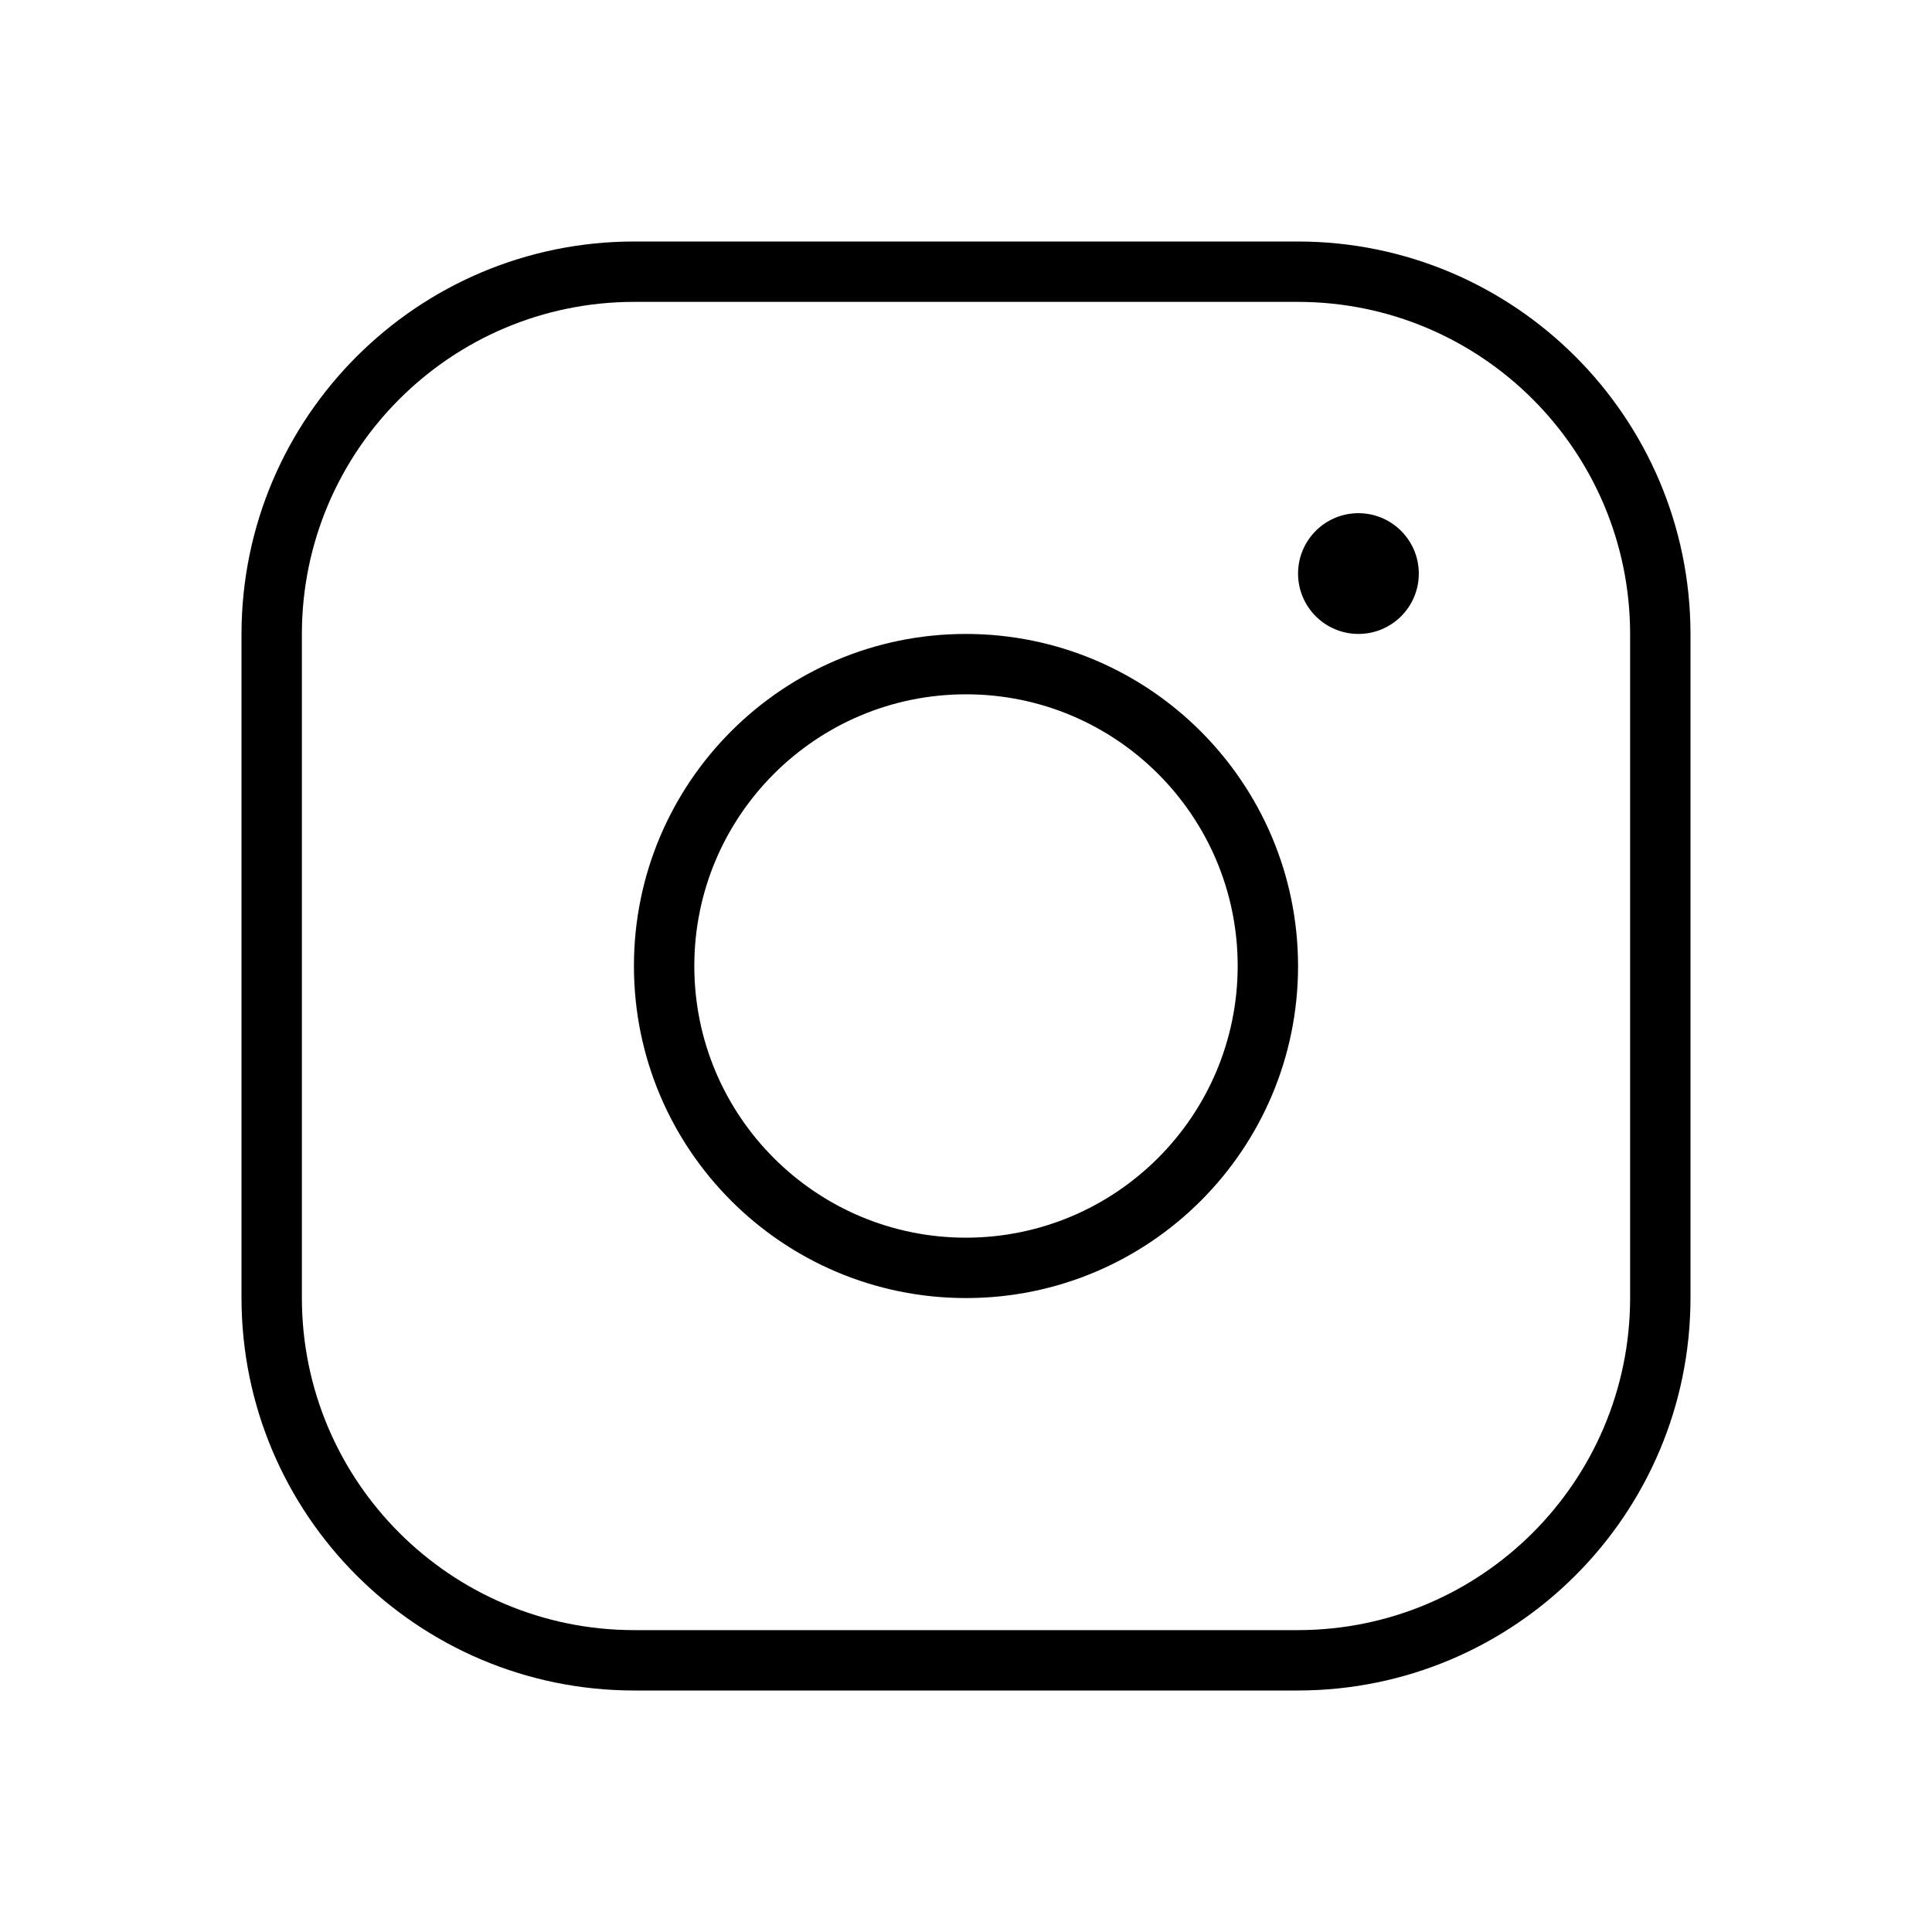
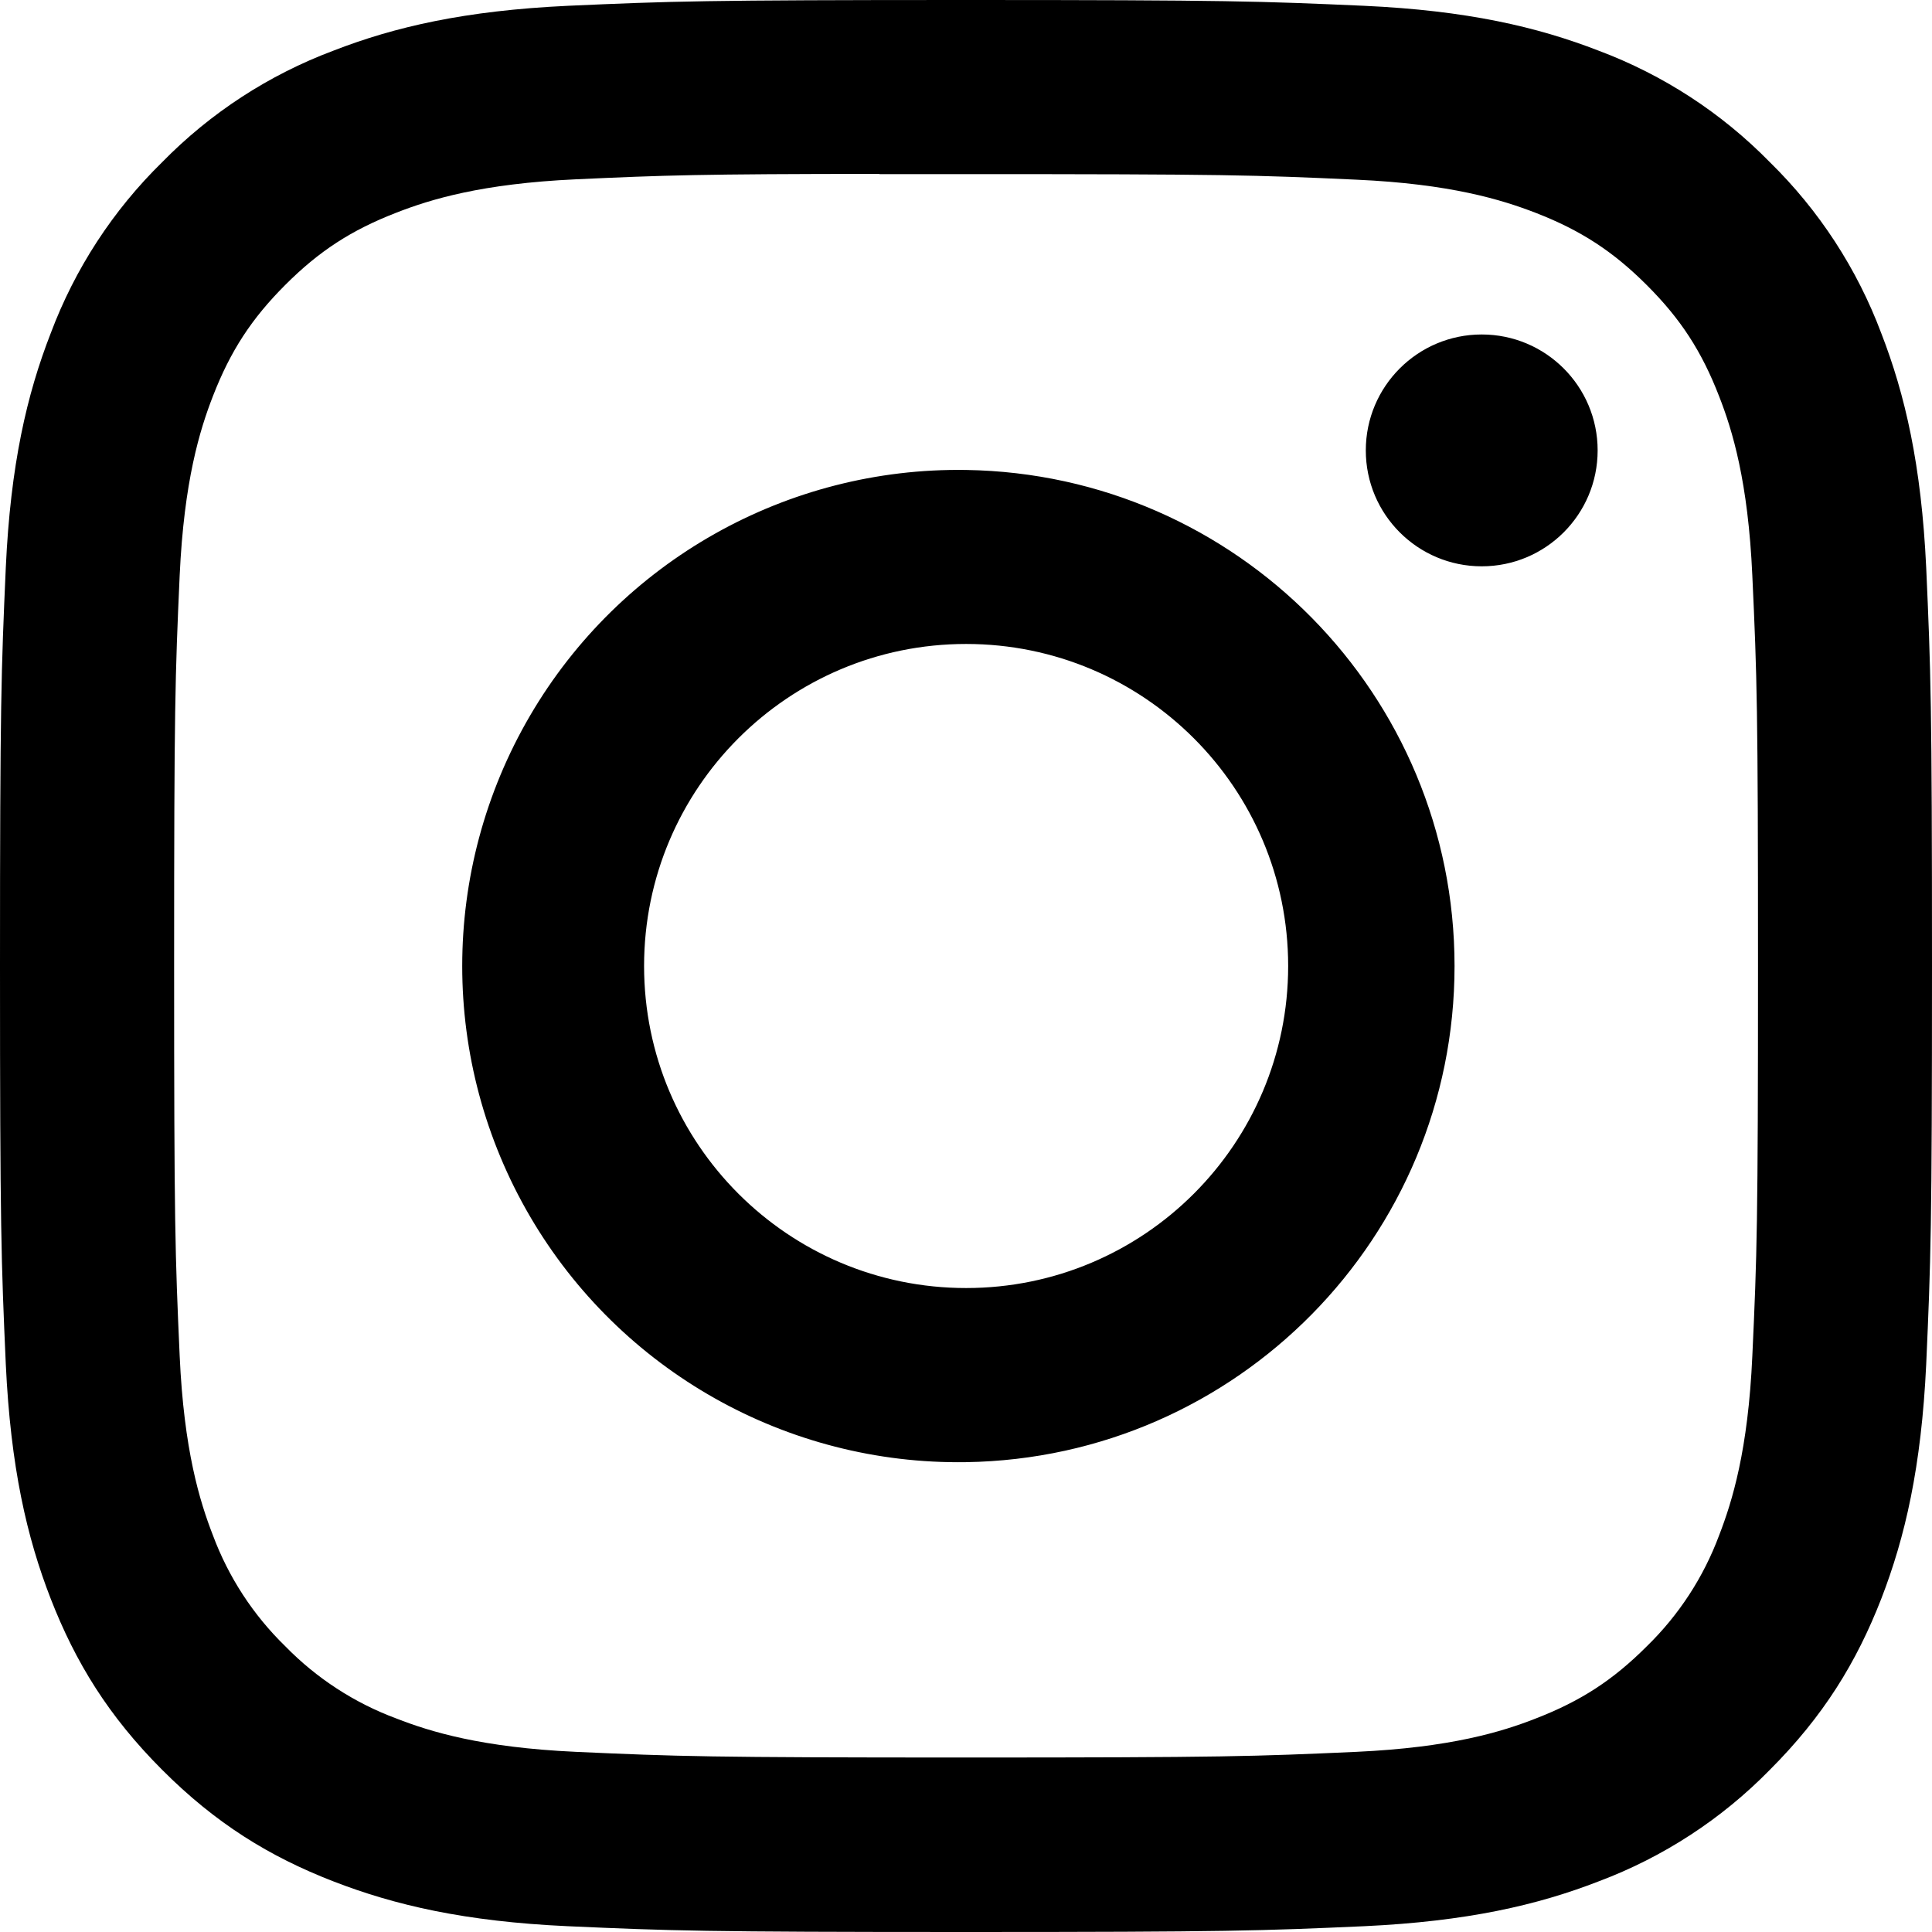
- <svg xmlns="http://www.w3.org/2000/svg" fill="#000000" width="800px" height="800px" viewBox="0 0 256 256" id="Flat">
-   <path d="M128,84a44,44,0,1,0,44,44A44.05,44.05,0,0,0,128,84Zm0,80a36,36,0,1,1,36-36A36.041,36.041,0,0,1,128,164ZM172,32H84A52.059,52.059,0,0,0,32,84v88a52.059,52.059,0,0,0,52,52h88a52.059,52.059,0,0,0,52-52V84A52.059,52.059,0,0,0,172,32Zm44,140a44.05,44.05,0,0,1-44,44H84a44.05,44.05,0,0,1-44-44V84A44.05,44.05,0,0,1,84,40h88a44.05,44.05,0,0,1,44,44ZM188,76a8,8,0,1,1-8-8A8.009,8.009,0,0,1,188,76Z" />
+ <svg xmlns="http://www.w3.org/2000/svg" width="16" height="16" fill="currentColor" class="bi bi-instagram" viewBox="0 0 16 16">
+   <path d="M8 0C5.829 0 5.556.01 4.703.048 3.85.088 3.269.222 2.76.42a3.9 3.9 0 0 0-1.417.923A3.9 3.9 0 0 0 .42 2.76C.222 3.268.087 3.85.048 4.7.01 5.555 0 5.827 0 8.001c0 2.172.01 2.444.048 3.297.04.852.174 1.433.372 1.942.205.526.478.972.923 1.417.444.445.89.719 1.416.923.51.198 1.09.333 1.942.372C5.555 15.99 5.827 16 8 16s2.444-.01 3.298-.048c.851-.04 1.434-.174 1.943-.372a3.9 3.9 0 0 0 1.416-.923c.445-.445.718-.891.923-1.417.197-.509.332-1.09.372-1.942C15.99 10.445 16 10.173 16 8s-.01-2.445-.048-3.299c-.04-.851-.175-1.433-.372-1.941a3.9 3.9 0 0 0-.923-1.417A3.9 3.9 0 0 0 13.24.42c-.51-.198-1.092-.333-1.943-.372C10.443.01 10.172 0 7.998 0zm-.717 1.442h.718c2.136 0 2.389.007 3.232.046.78.035 1.204.166 1.486.275.373.145.64.319.92.599s.453.546.598.92c.11.281.24.705.275 1.485.039.843.047 1.096.047 3.231s-.008 2.389-.047 3.232c-.035.78-.166 1.203-.275 1.485a2.5 2.5 0 0 1-.599.919c-.28.28-.546.453-.92.598-.28.11-.704.24-1.485.276-.843.038-1.096.047-3.232.047s-2.39-.009-3.233-.047c-.78-.036-1.203-.166-1.485-.276a2.5 2.5 0 0 1-.92-.598 2.5 2.5 0 0 1-.6-.92c-.109-.281-.24-.705-.275-1.485-.038-.843-.046-1.096-.046-3.233s.008-2.388.046-3.231c.036-.78.166-1.204.276-1.486.145-.373.319-.64.599-.92s.546-.453.92-.598c.282-.11.705-.24 1.485-.276.738-.034 1.024-.044 2.515-.045zm4.988 1.328a.96.96 0 1 0 0 1.92.96.96 0 0 0 0-1.92m-4.27 1.122a4.109 4.109 0 1 0 0 8.217 4.109 4.109 0 0 0 0-8.217m0 1.441a2.667 2.667 0 1 1 0 5.334 2.667 2.667 0 0 1 0-5.334" />
</svg>
